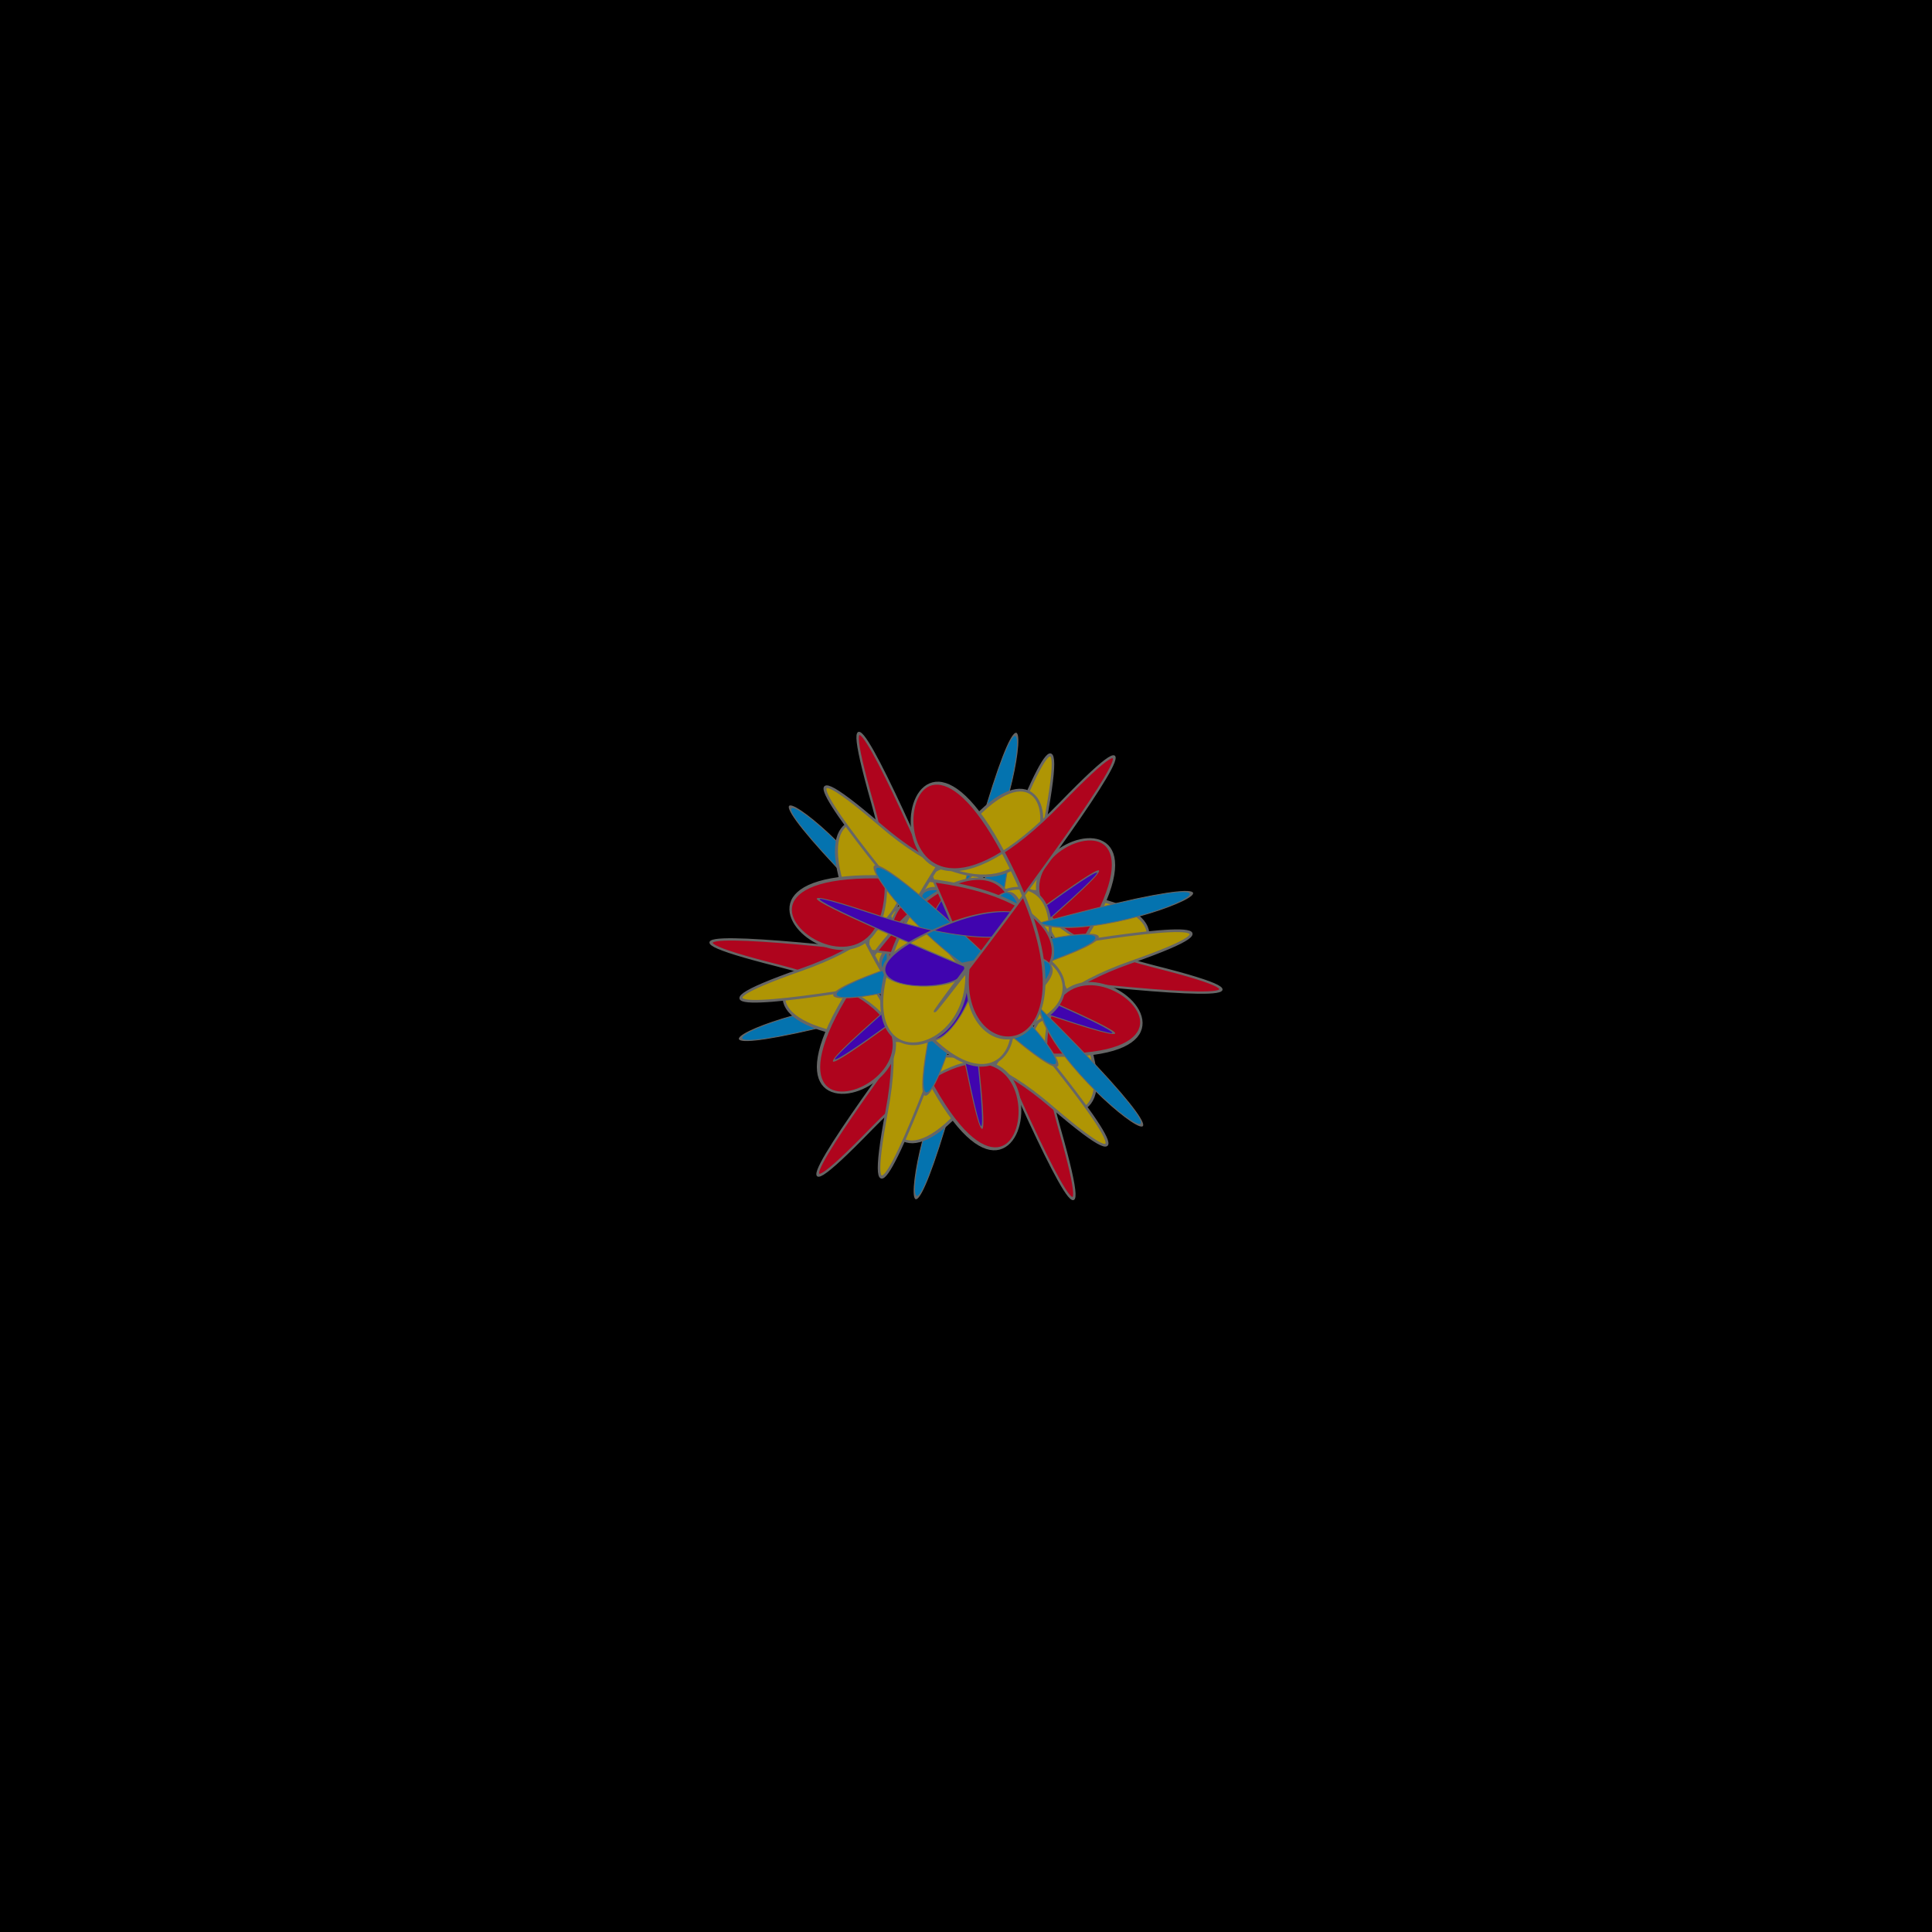
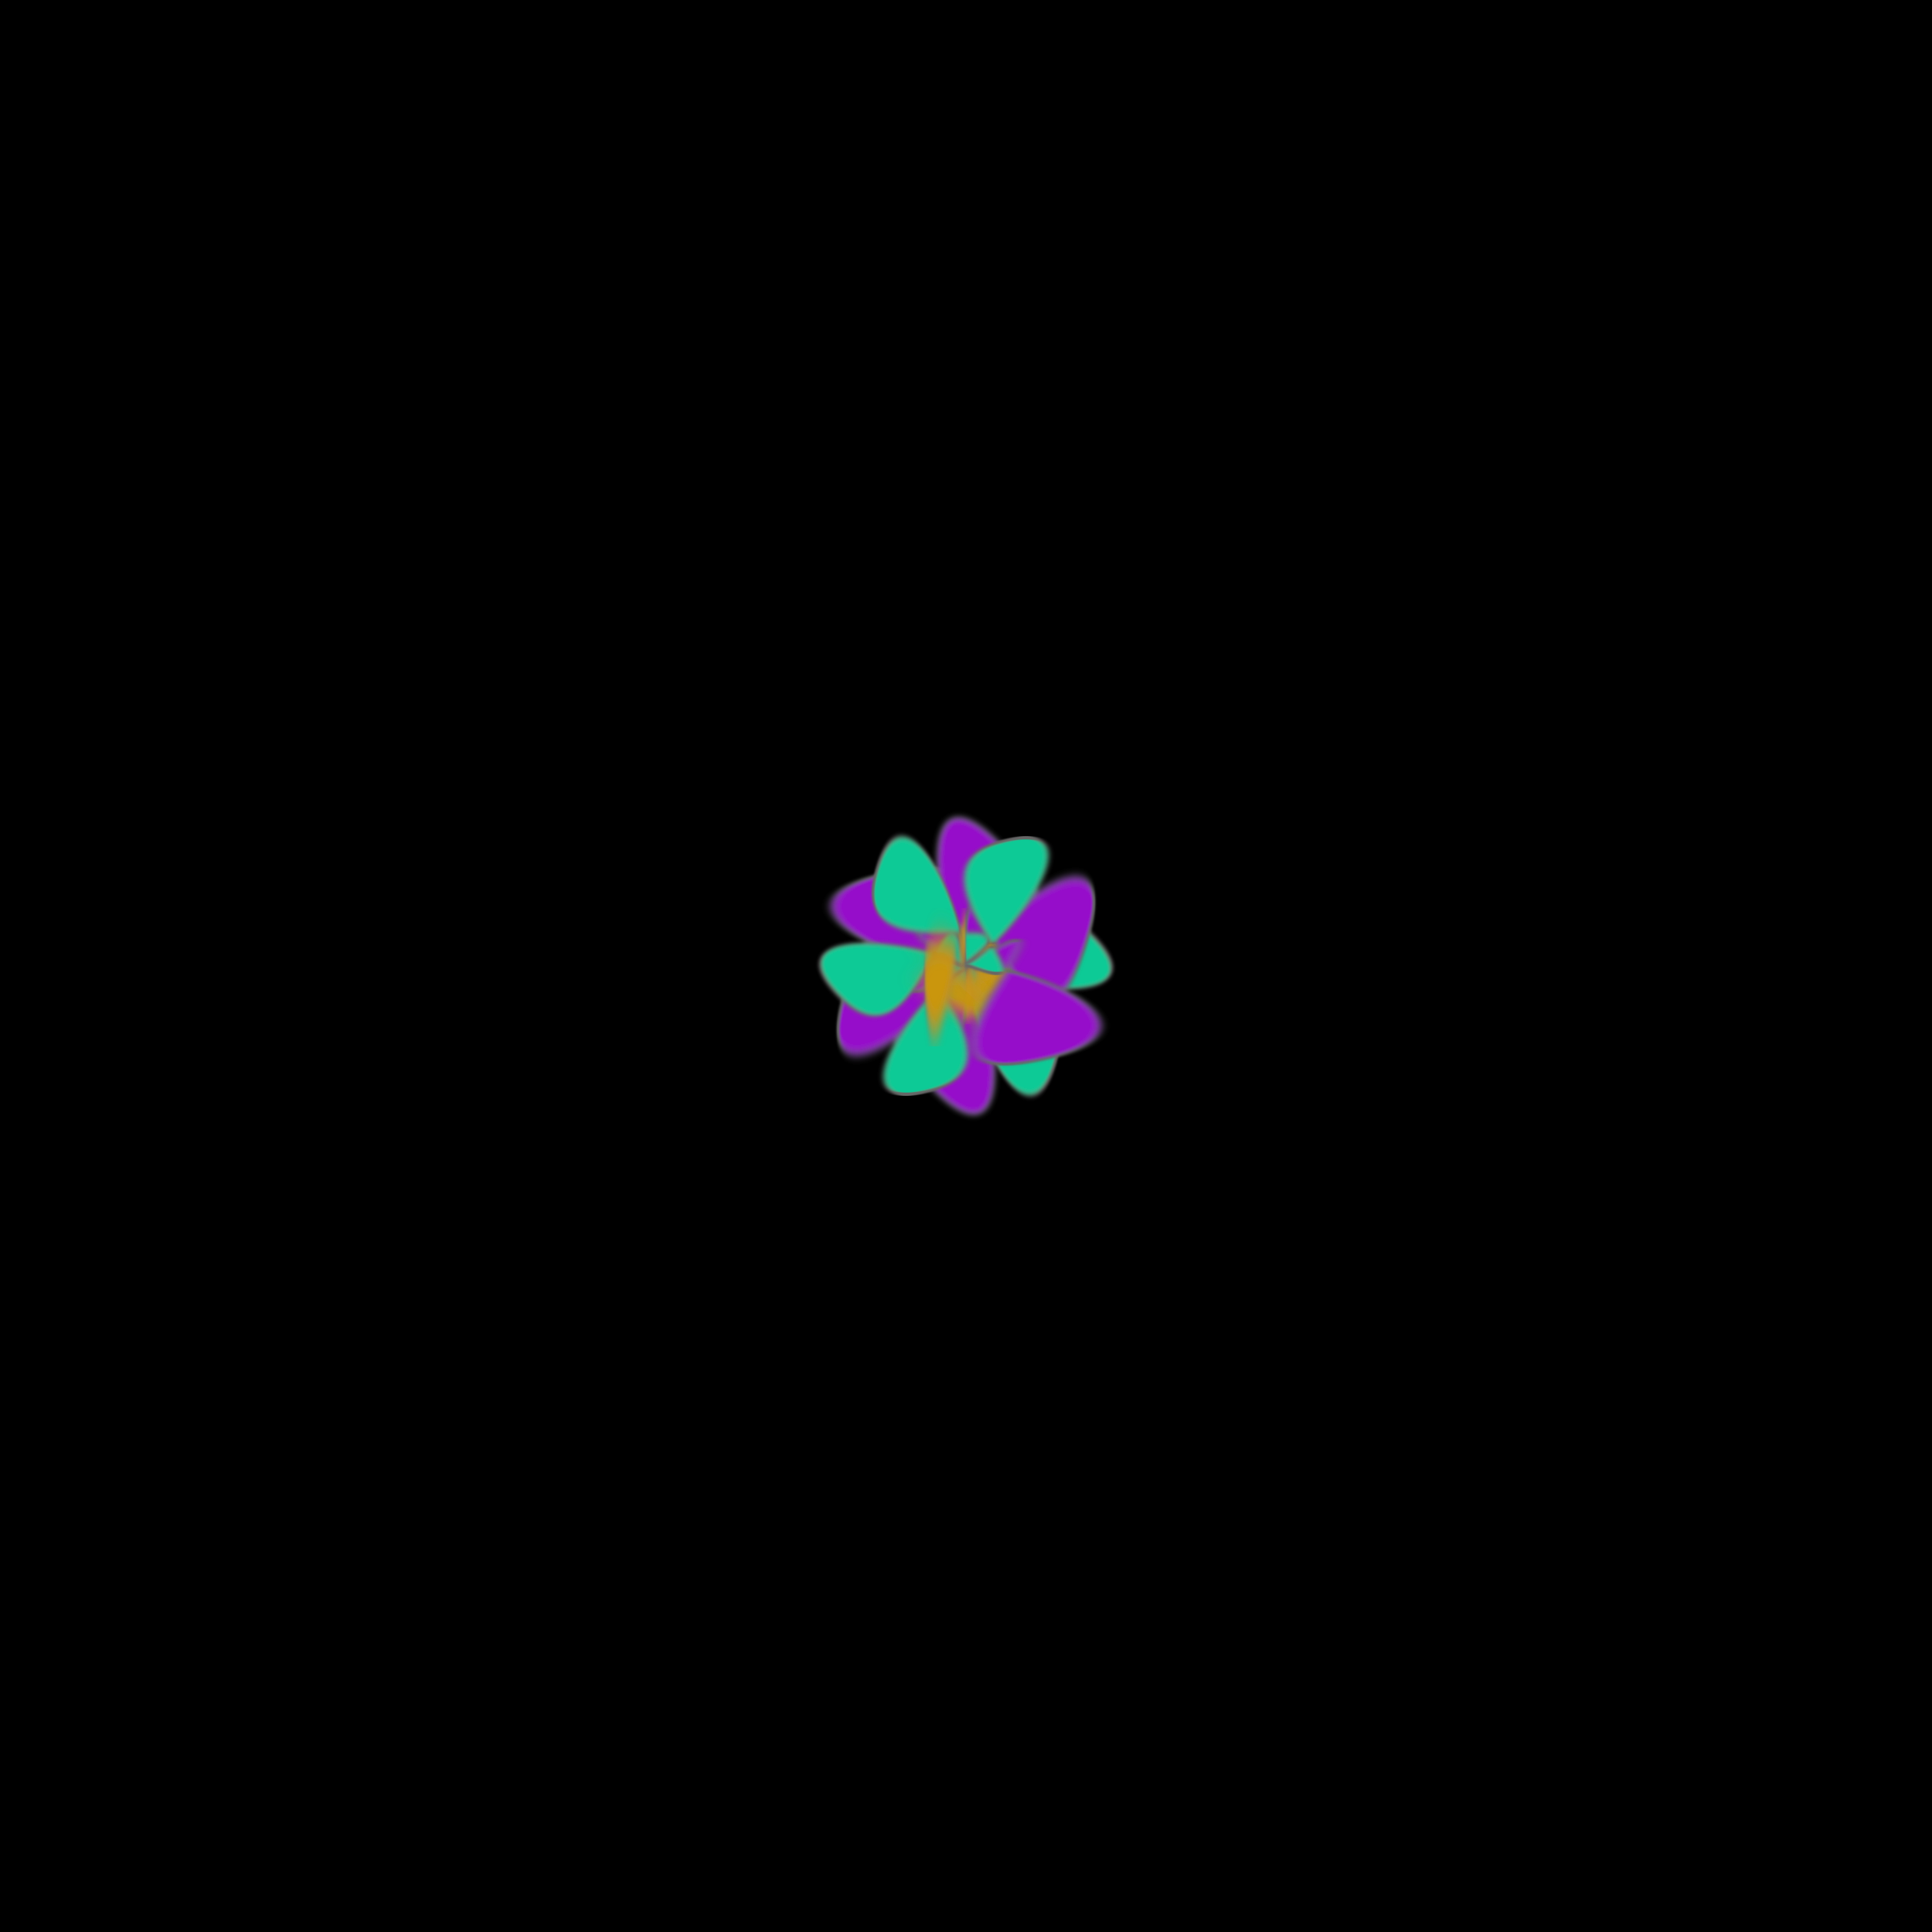
<svg xmlns="http://www.w3.org/2000/svg" xmlns:xlink="http://www.w3.org/1999/xlink" version="1.1" width="640" height="640" viewbox="0 0 640 640" style="background-color:hsl(0, 100%, 0%)">
  <defs>
-     <path id="parentPolygon" d="M 0 0 C 8 39, -52 62, -14 -35 S 41 0, -35 -44 S 59 51, 0 0" stroke="hsl(0,0%,40%)" />
+     <filter id="blendSoft">
+       <feGaussianBlur in="SourceGraphic" stdDeviation="5" />
+     </filter>
+     <filter id="blendHard">
+       <feGaussianBlur in="SourceGraphic" stdDeviation="1" />
+     </filter>
+     <path id="parentPolygon" d="M 0 0 C 55 29, -52 -8, -17 34 S 12 19, 0 0" stroke="hsl(0,0%,40%)" />
    <g id="polygonGroups">
-       <use xlink:href="#parentPolygon" transform="matrix(0.25 0.97 -0.81 0.33 -0.67 0.54)" fill="hsl(51,96%,35%)">
+       <use xlink:href="#parentPolygon" fill="hsl(284,93%,41%)" filter="url(#blendHard)">
        <animate attributeName="opacity" values="1;0.3;1" dur="2s" repeatCount="indefinite" />
-         <animateTransform attributeName="transform" attributeType="XML" type="translateX" values="0;100;0;" dur="16s" repeatCount="indefinite" additive="sum" />
+         <animateTransform attributeName="transform" attributeType="XML" type="translateX" values="0;236;0;" dur="21s" repeatCount="indefinite" additive="sum" />
      </use>
-       <use xlink:href="#parentPolygon" transform="matrix(-0.41 0.51 0.15 -0.98 -0.07 0.12)" fill="hsl(201,96%,35%)">
+       <use xlink:href="#parentPolygon" transform="matrix(0.90 -0.30 -0.13 -0.24 -0.18 -0.37)" fill="hsl(44,93%,41%)" filter="url(#blendSoft)">
        <animate attributeName="opacity" values="1;0.3;1" dur="4s" repeatCount="indefinite" />
-         <animateTransform attributeName="transform" attributeType="XML" type="translateX" values="0;197;0;" dur="10s" repeatCount="indefinite" additive="sum" />
+         <animateTransform attributeName="transform" attributeType="XML" type="translateX" values="0;145;0;" dur="29s" repeatCount="indefinite" additive="sum" />
      </use>
-       <use xlink:href="#parentPolygon" transform="matrix(0.35 0.90 -0.27 0.07 0.02 -0.44)" fill="hsl(261,96%,35%)">
+       <use xlink:href="#parentPolygon" transform="matrix(-0.42 0.70 0.98 0.03 0.53 -0.11)" fill="hsl(164,93%,41%)" filter="url(#blendHard)">
        <animate attributeName="opacity" values="1;0.3;1" dur="6s" repeatCount="indefinite" />
-         <animateTransform attributeName="transform" attributeType="XML" type="translateX" values="0;130;0;" dur="12s" repeatCount="indefinite" additive="sum" />
-       </use>
-       <use xlink:href="#parentPolygon" transform="matrix(-0.80 -0.59 -0.76 0.48 0.80 0.61)" fill="hsl(351,96%,35%)">
-         <animate attributeName="opacity" values="1;0.3;1" dur="8s" repeatCount="indefinite" />
-         <animateTransform attributeName="transform" attributeType="XML" type="translateX" values="0;154;0;" dur="24s" repeatCount="indefinite" additive="sum" />
+         <animateTransform attributeName="transform" attributeType="XML" type="translateX" values="0;142;0;" dur="20s" repeatCount="indefinite" additive="sum" />
      </use>
    </g>
  </defs>
  <rect width="100%" height="100%" fill="hsl(0, 100%, 0%)" />
  <g>
    <use xlink:href="#polygonGroups" transform="translate(320, 320) rotate(0,0,0)" />
    <use xlink:href="#polygonGroups" transform="translate(320, 320) rotate(60,0,0)" />
    <use xlink:href="#polygonGroups" transform="translate(320, 320) rotate(120,0,0)" />
    <use xlink:href="#polygonGroups" transform="translate(320, 320) rotate(180,0,0)" />
    <use xlink:href="#polygonGroups" transform="translate(320, 320) rotate(240,0,0)" />
    <use xlink:href="#polygonGroups" transform="translate(320, 320) rotate(300,0,0)" />
    <animateTransform attributeName="transform" attributeType="XML" type="rotate" values="0 320 320;360 320 320" dur="20s" repeatCount="indefinite" />
  </g>
</svg>
